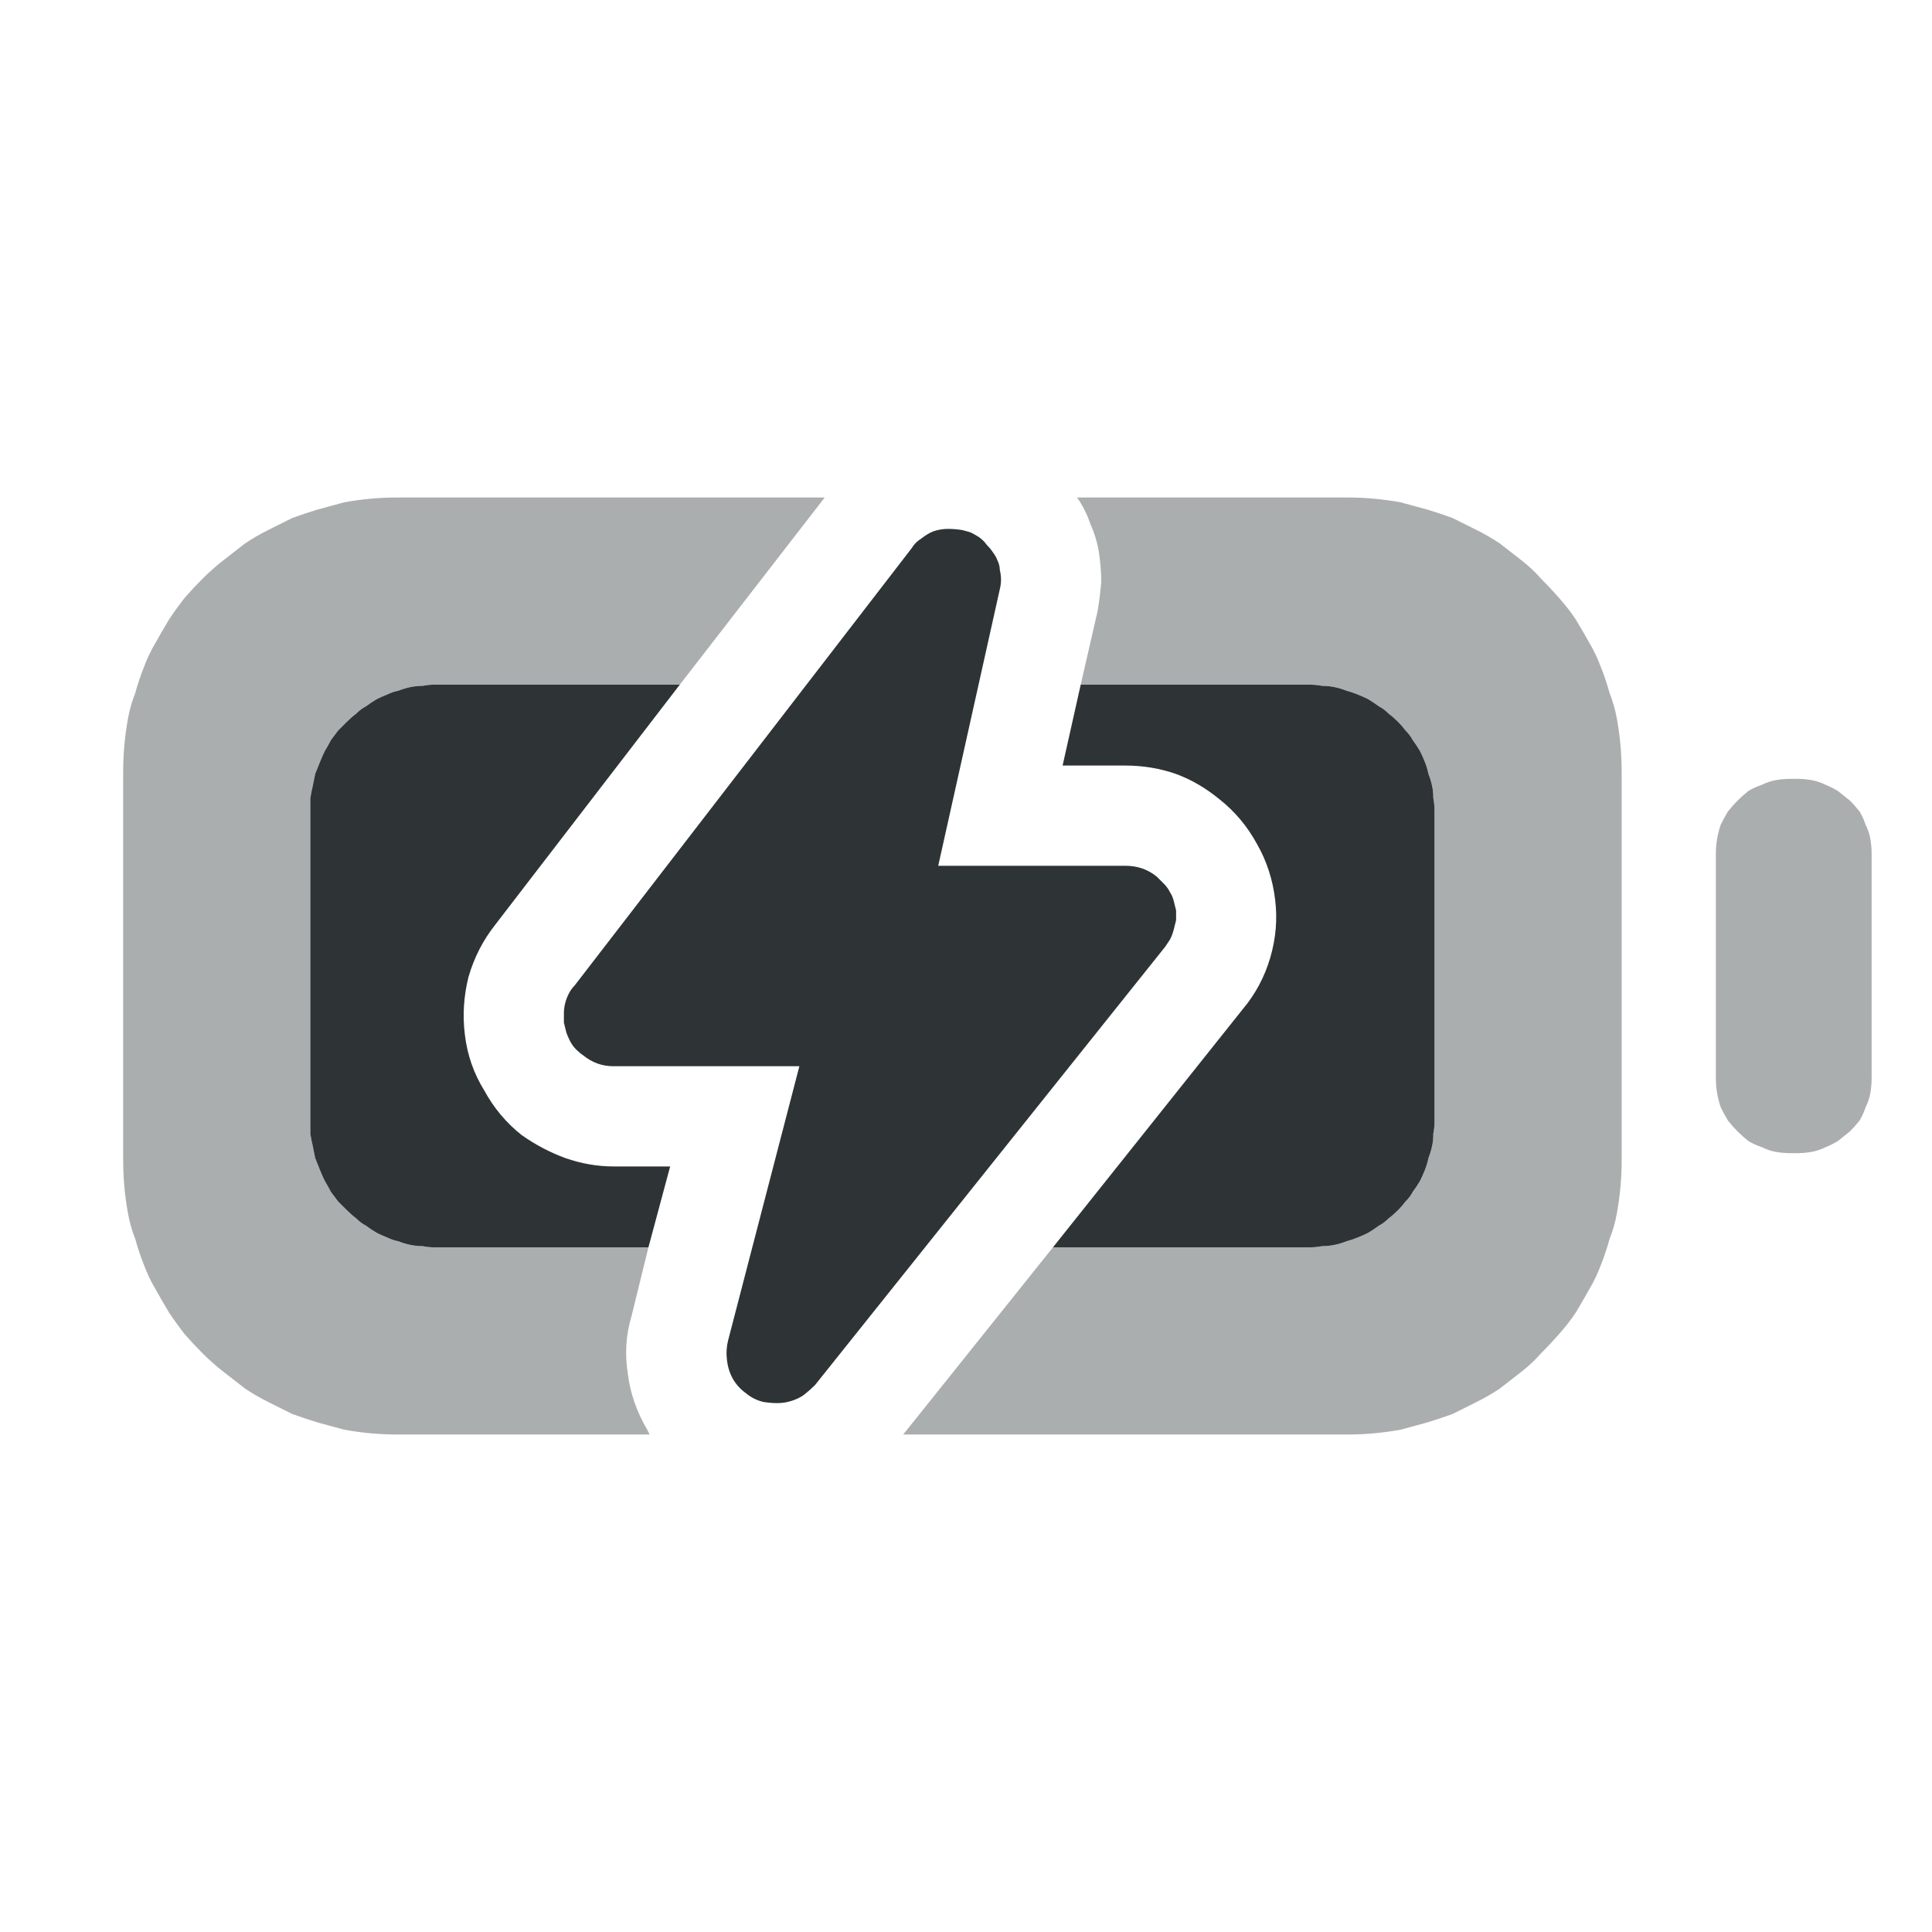
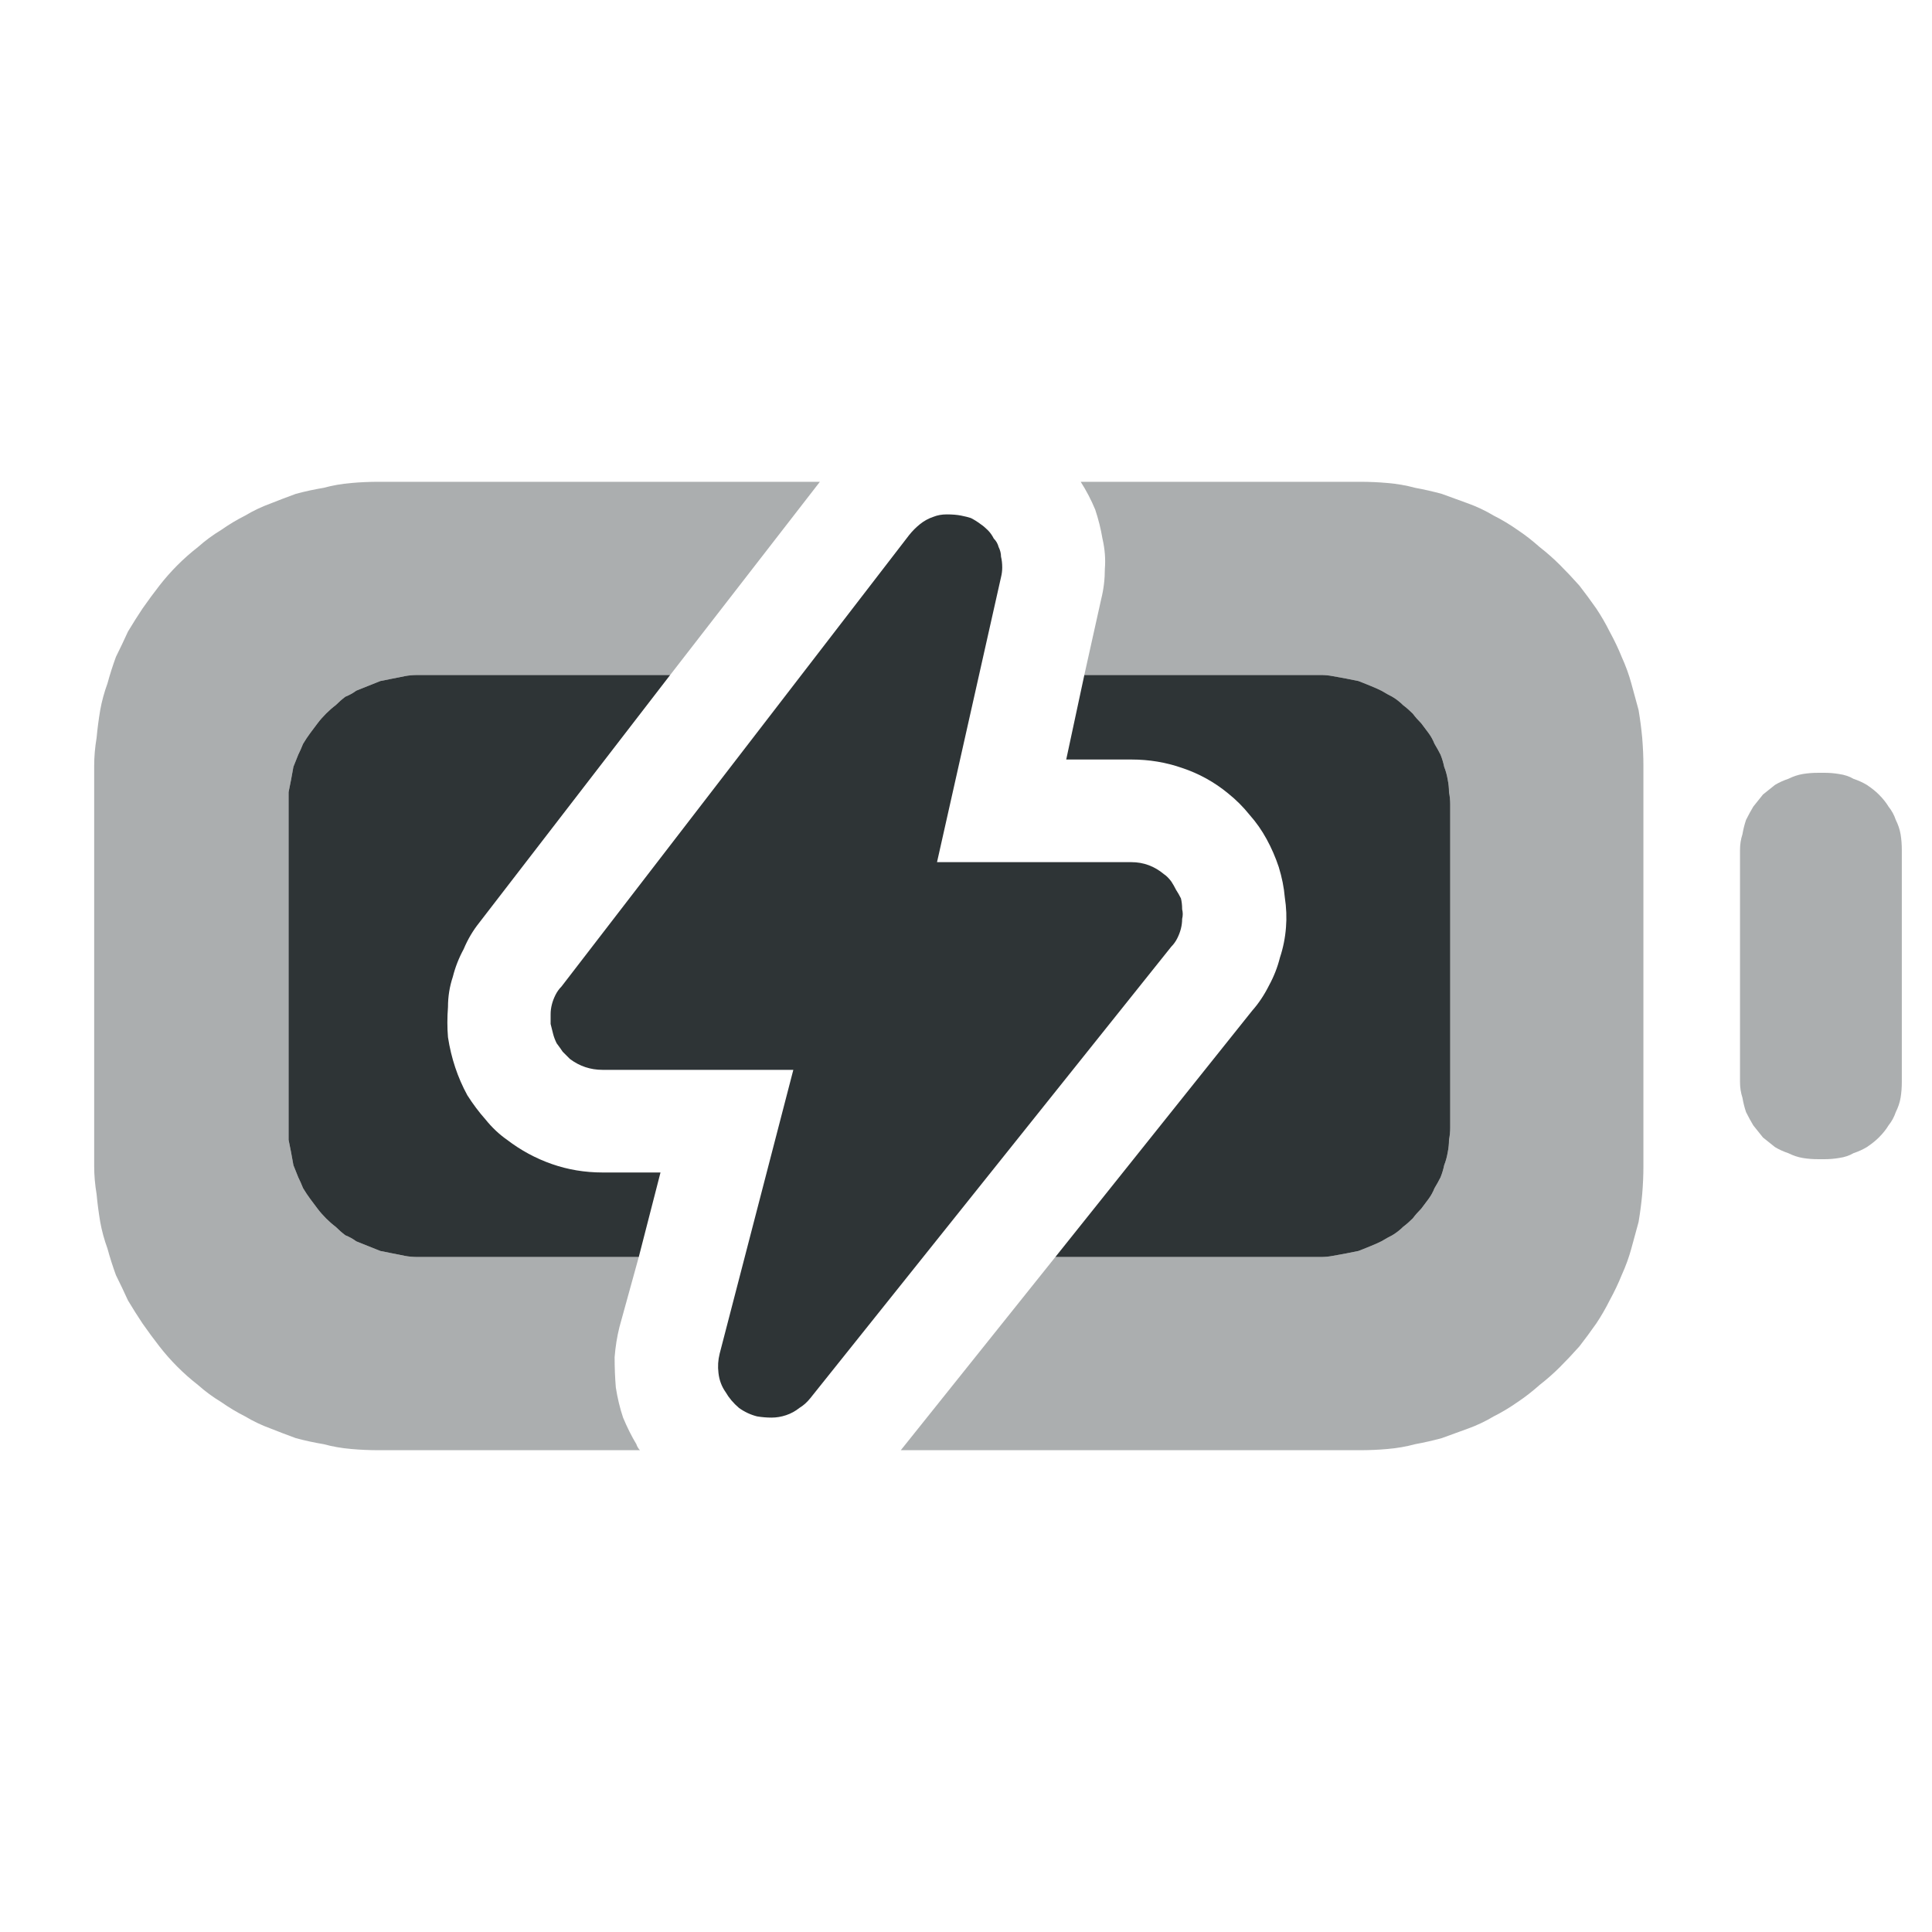
<svg xmlns="http://www.w3.org/2000/svg" width="16" height="16" viewBox="0 0 16 16" fill="#2e3436">
-   <path opacity="0.4" fill-rule="evenodd" d="M6.83 4.12L3.29 4.12Q3.18 4.12 3.07 4.13Q2.96 4.14 2.85 4.16Q2.74 4.19 2.63 4.22Q2.53 4.25 2.42 4.29Q2.32 4.34 2.22 4.39Q2.12 4.44 2.03 4.5Q1.94 4.57 1.85 4.64Q1.76 4.71 1.68 4.79Q1.6 4.87 1.53 4.95Q1.46 5.04 1.4 5.13Q1.34 5.23 1.29 5.32Q1.23 5.42 1.19 5.53Q1.15 5.63 1.12 5.74Q1.08 5.84 1.06 5.95Q1.04 6.06 1.03 6.17Q1.02 6.28 1.02 6.4L1.02 9.6Q1.02 9.72 1.03 9.83Q1.04 9.94 1.06 10.05Q1.08 10.16 1.12 10.26Q1.15 10.37 1.19 10.47Q1.23 10.58 1.29 10.68Q1.34 10.77 1.4 10.87Q1.46 10.96 1.53 11.05Q1.6 11.13 1.68 11.21Q1.76 11.29 1.85 11.36Q1.94 11.43 2.03 11.5Q2.12 11.56 2.22 11.61Q2.32 11.66 2.42 11.71Q2.53 11.75 2.63 11.78Q2.74 11.81 2.85 11.84Q2.96 11.86 3.07 11.87Q3.18 11.88 3.29 11.88L5.38 11.88Q5.37 11.86 5.36 11.84Q5.23 11.62 5.2 11.38Q5.16 11.13 5.23 10.9L5.37 10.33L3.6 10.33Q3.55 10.33 3.5 10.32Q3.45 10.32 3.4 10.31Q3.35 10.3 3.3 10.28Q3.25 10.27 3.21 10.25Q3.16 10.23 3.12 10.21Q3.07 10.18 3.03 10.15Q2.99 10.13 2.95 10.09Q2.91 10.06 2.87 10.02Q2.84 9.99 2.8 9.95Q2.77 9.91 2.74 9.87Q2.72 9.83 2.69 9.78Q2.67 9.74 2.65 9.69Q2.63 9.64 2.61 9.59Q2.6 9.54 2.59 9.49Q2.58 9.45 2.57 9.39Q2.57 9.34 2.57 9.29L2.57 6.71Q2.57 6.66 2.57 6.61Q2.58 6.55 2.59 6.51Q2.6 6.46 2.61 6.41Q2.63 6.36 2.65 6.31Q2.67 6.26 2.69 6.22Q2.72 6.17 2.74 6.13Q2.77 6.09 2.8 6.05Q2.84 6.01 2.87 5.98Q2.91 5.94 2.95 5.91Q2.99 5.87 3.03 5.85Q3.07 5.82 3.12 5.79Q3.16 5.77 3.21 5.75Q3.25 5.73 3.3 5.72Q3.35 5.7 3.4 5.69Q3.45 5.68 3.5 5.68Q3.55 5.67 3.6 5.67L5.63 5.67L6.83 4.12ZM9.09 5.06L8.95 5.67L10.84 5.67Q10.9 5.67 10.95 5.68Q11 5.68 11.05 5.69Q11.1 5.7 11.15 5.72Q11.19 5.73 11.24 5.75Q11.29 5.77 11.33 5.79Q11.38 5.82 11.42 5.85Q11.46 5.87 11.5 5.91Q11.54 5.94 11.58 5.98Q11.61 6.01 11.64 6.05Q11.68 6.09 11.7 6.13Q11.73 6.17 11.76 6.22Q11.78 6.26 11.8 6.31Q11.82 6.36 11.83 6.41Q11.85 6.46 11.86 6.51Q11.87 6.55 11.87 6.61Q11.88 6.66 11.88 6.71L11.88 9.29Q11.88 9.34 11.87 9.39Q11.87 9.45 11.86 9.49Q11.85 9.54 11.83 9.59Q11.82 9.64 11.8 9.69Q11.78 9.74 11.76 9.78Q11.73 9.83 11.7 9.87Q11.68 9.91 11.64 9.95Q11.61 9.99 11.58 10.02Q11.54 10.06 11.5 10.09Q11.46 10.13 11.42 10.15Q11.38 10.18 11.33 10.21Q11.29 10.23 11.24 10.25Q11.19 10.27 11.15 10.28Q11.1 10.3 11.05 10.31Q11 10.32 10.95 10.32Q10.9 10.33 10.84 10.33L8.72 10.33L7.48 11.88L11.16 11.88Q11.27 11.88 11.38 11.87Q11.49 11.86 11.6 11.84Q11.71 11.81 11.82 11.78Q11.92 11.75 12.03 11.71Q12.13 11.66 12.23 11.61Q12.33 11.56 12.42 11.5Q12.51 11.43 12.6 11.36Q12.69 11.29 12.76 11.21Q12.84 11.13 12.91 11.05Q12.99 10.96 13.05 10.87Q13.11 10.77 13.16 10.68Q13.22 10.58 13.26 10.47Q13.3 10.37 13.33 10.26Q13.37 10.16 13.39 10.05Q13.41 9.94 13.42 9.83Q13.43 9.72 13.43 9.6L13.43 6.4Q13.43 6.28 13.42 6.17Q13.41 6.06 13.39 5.95Q13.37 5.84 13.33 5.74Q13.3 5.63 13.26 5.53Q13.22 5.42 13.16 5.32Q13.11 5.23 13.05 5.13Q12.99 5.04 12.91 4.95Q12.84 4.87 12.76 4.79Q12.69 4.71 12.6 4.64Q12.51 4.57 12.42 4.5Q12.33 4.44 12.23 4.39Q12.13 4.34 12.03 4.29Q11.92 4.25 11.82 4.22Q11.71 4.19 11.6 4.16Q11.49 4.14 11.38 4.13Q11.27 4.12 11.16 4.12L8.92 4.12Q8.99 4.22 9.03 4.34Q9.08 4.45 9.1 4.57Q9.12 4.7 9.12 4.82Q9.11 4.94 9.09 5.06ZM14.21 8.93L14.21 7.07Q14.21 7.01 14.22 6.95Q14.23 6.89 14.25 6.83Q14.28 6.77 14.31 6.72Q14.35 6.67 14.39 6.63Q14.43 6.59 14.48 6.55Q14.53 6.52 14.59 6.5Q14.65 6.47 14.71 6.46Q14.77 6.45 14.83 6.45L14.88 6.45Q14.94 6.45 15 6.46Q15.06 6.47 15.12 6.5Q15.17 6.52 15.22 6.55Q15.27 6.59 15.32 6.63Q15.36 6.67 15.4 6.72Q15.43 6.77 15.45 6.83Q15.48 6.89 15.49 6.95Q15.5 7.01 15.5 7.07L15.5 8.93Q15.5 8.99 15.49 9.05Q15.48 9.11 15.45 9.17Q15.43 9.23 15.4 9.28Q15.36 9.33 15.32 9.37Q15.27 9.41 15.22 9.45Q15.17 9.48 15.12 9.5Q15.06 9.53 15 9.54Q14.94 9.55 14.88 9.55L14.83 9.55Q14.77 9.55 14.71 9.54Q14.65 9.53 14.59 9.5Q14.53 9.48 14.48 9.45Q14.43 9.41 14.39 9.37Q14.35 9.33 14.31 9.28Q14.28 9.23 14.25 9.17Q14.23 9.11 14.22 9.05Q14.21 8.99 14.21 8.93Z" />
-   <path fill-rule="evenodd" d="M7.97 4.39Q7.91 4.38 7.85 4.38Q7.79 4.38 7.73 4.4Q7.68 4.42 7.63 4.46Q7.58 4.49 7.55 4.54L4.76 8.16Q4.73 8.19 4.71 8.23Q4.69 8.27 4.68 8.31Q4.67 8.35 4.67 8.39Q4.67 8.43 4.67 8.47Q4.68 8.51 4.69 8.55Q4.7 8.58 4.72 8.62Q4.74 8.66 4.77 8.69Q4.8 8.72 4.83 8.74Q4.94 8.83 5.08 8.83L6.62 8.83L6.03 11.1Q6.01 11.18 6.02 11.26Q6.03 11.35 6.07 11.42Q6.11 11.49 6.18 11.54Q6.24 11.59 6.32 11.61Q6.38 11.62 6.44 11.62Q6.5 11.62 6.56 11.6Q6.62 11.58 6.66 11.55Q6.71 11.51 6.75 11.47L9.65 7.84Q9.67 7.81 9.69 7.78Q9.71 7.74 9.72 7.7Q9.73 7.66 9.74 7.62Q9.74 7.58 9.74 7.54Q9.73 7.5 9.72 7.46Q9.71 7.42 9.69 7.39Q9.67 7.35 9.64 7.32Q9.61 7.29 9.58 7.26Q9.47 7.17 9.32 7.17L7.77 7.17L8.28 4.88Q8.29 4.84 8.29 4.8Q8.29 4.76 8.28 4.72Q8.28 4.68 8.26 4.64Q8.25 4.61 8.22 4.57Q8.2 4.54 8.17 4.51Q8.15 4.48 8.11 4.45Q8.08 4.43 8.04 4.41Q8.01 4.4 7.97 4.39ZM3.6 5.67L5.63 5.67L4.1 7.66Q3.95 7.85 3.88 8.09Q3.82 8.33 3.85 8.57Q3.88 8.82 4.01 9.03Q4.13 9.25 4.32 9.4Q4.49 9.52 4.68 9.59Q4.88 9.66 5.08 9.66L5.55 9.66L5.37 10.33L3.6 10.33Q3.55 10.33 3.5 10.32Q3.45 10.32 3.4 10.31Q3.35 10.3 3.3 10.28Q3.25 10.27 3.21 10.25Q3.16 10.23 3.12 10.21Q3.07 10.18 3.03 10.15Q2.99 10.13 2.95 10.09Q2.91 10.06 2.87 10.02Q2.84 9.99 2.8 9.95Q2.77 9.91 2.74 9.87Q2.72 9.83 2.69 9.78Q2.67 9.74 2.65 9.69Q2.63 9.64 2.61 9.59Q2.6 9.54 2.59 9.49Q2.58 9.45 2.57 9.39Q2.57 9.34 2.57 9.29L2.57 6.71Q2.57 6.66 2.57 6.61Q2.58 6.55 2.59 6.51Q2.6 6.46 2.61 6.41Q2.63 6.36 2.65 6.31Q2.67 6.26 2.69 6.22Q2.72 6.17 2.74 6.13Q2.77 6.09 2.8 6.05Q2.84 6.01 2.87 5.98Q2.91 5.94 2.95 5.91Q2.99 5.87 3.03 5.85Q3.07 5.82 3.12 5.79Q3.16 5.77 3.21 5.75Q3.25 5.73 3.3 5.72Q3.35 5.7 3.4 5.69Q3.45 5.68 3.5 5.68Q3.55 5.67 3.6 5.67ZM10.84 10.33L8.72 10.33L10.29 8.36Q10.45 8.17 10.52 7.93Q10.59 7.69 10.56 7.45Q10.53 7.2 10.41 6.99Q10.29 6.77 10.1 6.62Q9.93 6.48 9.74 6.41Q9.54 6.34 9.32 6.34L8.8 6.34L8.95 5.67L10.84 5.67Q10.9 5.67 10.95 5.68Q11 5.68 11.05 5.69Q11.1 5.7 11.15 5.72Q11.19 5.73 11.24 5.75Q11.29 5.77 11.33 5.79Q11.38 5.82 11.42 5.85Q11.46 5.87 11.5 5.91Q11.54 5.94 11.58 5.98Q11.61 6.01 11.64 6.05Q11.68 6.09 11.7 6.13Q11.73 6.17 11.76 6.22Q11.78 6.26 11.8 6.31Q11.82 6.36 11.83 6.41Q11.85 6.46 11.86 6.51Q11.87 6.55 11.87 6.61Q11.88 6.66 11.88 6.71L11.88 9.29Q11.88 9.34 11.87 9.39Q11.87 9.45 11.86 9.49Q11.85 9.54 11.83 9.59Q11.82 9.64 11.8 9.69Q11.78 9.74 11.76 9.78Q11.73 9.83 11.7 9.87Q11.68 9.91 11.64 9.95Q11.61 9.99 11.58 10.02Q11.54 10.06 11.5 10.09Q11.46 10.13 11.42 10.15Q11.38 10.18 11.33 10.21Q11.29 10.23 11.24 10.25Q11.19 10.27 11.15 10.28Q11.1 10.3 11.05 10.31Q11 10.32 10.95 10.32Q10.9 10.33 10.84 10.33Z" />
+   <path opacity="0.4" fill-rule="evenodd" d="M6.79 3.99L3.14 3.99Q3.02 3.99 2.91 4Q2.79 4.01 2.68 4.04Q2.56 4.06 2.45 4.09Q2.34 4.13 2.24 4.17Q2.13 4.21 2.03 4.27Q1.93 4.32 1.83 4.39Q1.73 4.45 1.64 4.53Q1.55 4.6 1.47 4.68Q1.39 4.76 1.32 4.85Q1.25 4.94 1.18 5.04Q1.12 5.13 1.06 5.23Q1.01 5.34 0.96 5.44Q0.92 5.55 0.89 5.66Q0.85 5.77 0.83 5.88Q0.81 6 0.8 6.11Q0.78 6.23 0.78 6.34L0.78 9.66Q0.78 9.77 0.8 9.89Q0.81 10 0.83 10.12Q0.85 10.23 0.89 10.34Q0.92 10.45 0.96 10.56Q1.01 10.66 1.06 10.77Q1.12 10.87 1.18 10.96Q1.25 11.06 1.32 11.15Q1.39 11.24 1.47 11.32Q1.55 11.4 1.64 11.47Q1.73 11.55 1.83 11.61Q1.93 11.68 2.03 11.73Q2.13 11.79 2.24 11.83Q2.34 11.87 2.45 11.91Q2.56 11.94 2.68 11.96Q2.79 11.99 2.91 12Q3.02 12.01 3.14 12.01L5.3 12.01Q5.28 11.99 5.27 11.96Q5.21 11.86 5.16 11.74Q5.12 11.62 5.1 11.49Q5.09 11.37 5.09 11.24Q5.1 11.11 5.13 10.99L5.29 10.41L3.46 10.41Q3.4 10.41 3.35 10.4Q3.3 10.39 3.25 10.38Q3.2 10.37 3.15 10.36Q3.1 10.34 3.05 10.32Q3 10.3 2.95 10.28Q2.91 10.25 2.86 10.23Q2.82 10.2 2.78 10.16Q2.74 10.13 2.7 10.09Q2.66 10.05 2.63 10.01Q2.6 9.97 2.57 9.93Q2.54 9.89 2.51 9.84Q2.49 9.79 2.47 9.75Q2.45 9.7 2.43 9.65Q2.42 9.6 2.41 9.54Q2.4 9.49 2.39 9.44Q2.39 9.39 2.39 9.34L2.39 6.66Q2.39 6.61 2.39 6.56Q2.4 6.51 2.41 6.46Q2.42 6.4 2.43 6.35Q2.45 6.3 2.47 6.25Q2.49 6.21 2.51 6.16Q2.54 6.11 2.57 6.07Q2.6 6.03 2.63 5.99Q2.66 5.95 2.7 5.91Q2.74 5.87 2.78 5.84Q2.82 5.8 2.86 5.77Q2.91 5.75 2.95 5.72Q3 5.7 3.05 5.68Q3.1 5.66 3.15 5.64Q3.2 5.63 3.25 5.62Q3.3 5.61 3.35 5.6Q3.4 5.59 3.46 5.59L5.55 5.59L6.79 3.99ZM9.12 4.96L8.98 5.59L10.94 5.59Q10.99 5.59 11.04 5.6Q11.1 5.61 11.15 5.62Q11.2 5.63 11.25 5.64Q11.3 5.66 11.35 5.68Q11.4 5.7 11.44 5.72Q11.49 5.75 11.53 5.77Q11.58 5.8 11.62 5.84Q11.66 5.87 11.7 5.91Q11.73 5.95 11.77 5.99Q11.8 6.03 11.83 6.07Q11.86 6.11 11.88 6.16Q11.91 6.21 11.93 6.25Q11.95 6.3 11.96 6.35Q11.98 6.4 11.99 6.46Q12 6.51 12 6.56Q12.01 6.61 12.01 6.66L12.01 9.34Q12.01 9.39 12 9.44Q12 9.49 11.99 9.54Q11.98 9.6 11.96 9.65Q11.95 9.7 11.93 9.75Q11.91 9.79 11.88 9.84Q11.86 9.89 11.83 9.93Q11.8 9.97 11.77 10.01Q11.73 10.05 11.7 10.09Q11.66 10.13 11.62 10.16Q11.58 10.2 11.53 10.23Q11.49 10.25 11.44 10.28Q11.4 10.3 11.35 10.32Q11.3 10.34 11.25 10.36Q11.2 10.37 11.15 10.38Q11.1 10.39 11.04 10.4Q10.99 10.41 10.94 10.41L8.74 10.41L7.46 12.01L11.26 12.01Q11.38 12.01 11.49 12Q11.61 11.99 11.72 11.96Q11.83 11.94 11.94 11.91Q12.05 11.87 12.16 11.83Q12.27 11.79 12.37 11.73Q12.47 11.68 12.57 11.61Q12.66 11.55 12.75 11.47Q12.84 11.4 12.92 11.32Q13 11.24 13.08 11.15Q13.15 11.06 13.22 10.96Q13.28 10.87 13.33 10.77Q13.39 10.66 13.43 10.56Q13.48 10.45 13.51 10.34Q13.54 10.23 13.57 10.12Q13.59 10 13.6 9.89Q13.61 9.77 13.61 9.66L13.61 6.34Q13.61 6.23 13.6 6.11Q13.59 6 13.57 5.88Q13.54 5.77 13.51 5.66Q13.48 5.55 13.43 5.44Q13.39 5.34 13.33 5.23Q13.28 5.13 13.22 5.04Q13.15 4.94 13.08 4.85Q13 4.76 12.92 4.68Q12.84 4.6 12.75 4.53Q12.66 4.45 12.57 4.39Q12.47 4.32 12.37 4.27Q12.27 4.21 12.16 4.17Q12.05 4.13 11.94 4.09Q11.83 4.06 11.72 4.04Q11.61 4.01 11.49 4Q11.38 3.99 11.26 3.99L8.95 3.99Q9.02 4.1 9.07 4.22Q9.11 4.34 9.13 4.46Q9.16 4.59 9.15 4.71Q9.15 4.84 9.12 4.96ZM14.41 8.96L14.41 7.04Q14.41 6.97 14.43 6.91Q14.44 6.85 14.46 6.79Q14.49 6.73 14.52 6.68Q14.56 6.63 14.6 6.58Q14.65 6.54 14.7 6.5Q14.75 6.47 14.81 6.45Q14.87 6.42 14.93 6.41Q14.99 6.4 15.06 6.4L15.11 6.4Q15.17 6.4 15.23 6.41Q15.3 6.42 15.35 6.45Q15.41 6.47 15.46 6.5Q15.52 6.54 15.56 6.58Q15.61 6.63 15.64 6.68Q15.68 6.73 15.7 6.79Q15.73 6.85 15.74 6.91Q15.75 6.97 15.75 7.04L15.75 8.96Q15.75 9.03 15.74 9.09Q15.73 9.15 15.7 9.21Q15.68 9.27 15.64 9.32Q15.61 9.37 15.56 9.42Q15.52 9.46 15.46 9.5Q15.41 9.53 15.35 9.55Q15.3 9.58 15.23 9.59Q15.17 9.6 15.11 9.6L15.06 9.6Q14.99 9.6 14.93 9.59Q14.87 9.58 14.81 9.55Q14.75 9.53 14.7 9.5Q14.65 9.46 14.6 9.42Q14.56 9.37 14.52 9.32Q14.49 9.27 14.46 9.21Q14.44 9.15 14.43 9.09Q14.41 9.03 14.41 8.96Z" />
+   <path fill-rule="evenodd" d="M7.96 4.27Q7.91 4.26 7.84 4.26Q7.78 4.26 7.73 4.28Q7.67 4.3 7.62 4.34Q7.57 4.38 7.53 4.43L4.65 8.17Q4.62 8.2 4.6 8.24Q4.58 8.28 4.57 8.32Q4.56 8.36 4.56 8.4Q4.56 8.44 4.56 8.48Q4.57 8.52 4.58 8.56Q4.59 8.6 4.61 8.64Q4.64 8.68 4.66 8.71Q4.69 8.74 4.72 8.77Q4.84 8.86 4.99 8.86L6.57 8.86L5.96 11.21Q5.94 11.29 5.95 11.37Q5.96 11.46 6.01 11.53Q6.05 11.6 6.12 11.66Q6.19 11.71 6.27 11.73Q6.33 11.74 6.39 11.74Q6.45 11.74 6.51 11.72Q6.57 11.7 6.62 11.66Q6.67 11.63 6.71 11.58L9.7 7.84Q9.73 7.81 9.75 7.77Q9.77 7.73 9.78 7.69Q9.79 7.65 9.79 7.61Q9.8 7.57 9.79 7.53Q9.79 7.48 9.78 7.44Q9.76 7.4 9.74 7.37Q9.72 7.33 9.7 7.3Q9.67 7.26 9.64 7.24Q9.52 7.14 9.37 7.14L7.76 7.14L8.29 4.78Q8.3 4.74 8.3 4.7Q8.3 4.65 8.29 4.61Q8.29 4.57 8.27 4.53Q8.26 4.49 8.23 4.46Q8.21 4.42 8.18 4.39Q8.15 4.36 8.12 4.34Q8.08 4.31 8.04 4.29Q8.01 4.28 7.96 4.27ZM3.46 5.59L5.55 5.59L3.97 7.64Q3.89 7.74 3.84 7.86Q3.78 7.97 3.75 8.09Q3.71 8.21 3.71 8.34Q3.7 8.47 3.71 8.59Q3.73 8.72 3.77 8.84Q3.81 8.96 3.87 9.07Q3.94 9.18 4.02 9.27Q4.1 9.37 4.2 9.44Q4.37 9.57 4.57 9.64Q4.77 9.71 4.99 9.71L5.47 9.71L5.29 10.41L3.46 10.41Q3.4 10.41 3.35 10.4Q3.3 10.39 3.25 10.38Q3.2 10.37 3.15 10.36Q3.1 10.34 3.05 10.32Q3 10.3 2.95 10.28Q2.91 10.25 2.86 10.23Q2.82 10.2 2.78 10.16Q2.74 10.13 2.7 10.09Q2.66 10.05 2.63 10.01Q2.6 9.97 2.57 9.93Q2.54 9.89 2.51 9.84Q2.49 9.79 2.47 9.75Q2.45 9.7 2.43 9.65Q2.42 9.6 2.41 9.54Q2.4 9.49 2.39 9.44Q2.39 9.39 2.39 9.34L2.39 6.66Q2.39 6.61 2.39 6.56Q2.4 6.51 2.41 6.46Q2.42 6.4 2.43 6.35Q2.45 6.3 2.47 6.25Q2.49 6.21 2.51 6.16Q2.54 6.11 2.57 6.07Q2.6 6.03 2.63 5.99Q2.66 5.95 2.7 5.91Q2.74 5.87 2.78 5.84Q2.82 5.8 2.86 5.77Q2.91 5.75 2.95 5.72Q3 5.7 3.05 5.68Q3.1 5.66 3.15 5.64Q3.2 5.63 3.25 5.62Q3.3 5.61 3.35 5.6Q3.4 5.59 3.46 5.59ZM10.94 10.41L8.74 10.41L10.37 8.37Q10.45 8.28 10.51 8.16Q10.57 8.05 10.6 7.93Q10.64 7.81 10.65 7.68Q10.66 7.56 10.64 7.43Q10.63 7.31 10.59 7.18Q10.55 7.06 10.49 6.95Q10.43 6.84 10.35 6.75Q10.27 6.65 10.17 6.57Q10 6.43 9.79 6.36Q9.59 6.29 9.37 6.29L8.83 6.29L8.98 5.59L10.94 5.59Q10.99 5.59 11.04 5.6Q11.1 5.61 11.15 5.62Q11.2 5.63 11.25 5.64Q11.3 5.66 11.35 5.68Q11.4 5.7 11.44 5.72Q11.49 5.75 11.53 5.77Q11.58 5.8 11.62 5.84Q11.66 5.87 11.7 5.91Q11.73 5.95 11.77 5.99Q11.8 6.03 11.83 6.07Q11.86 6.11 11.88 6.16Q11.91 6.21 11.93 6.25Q11.95 6.3 11.96 6.35Q11.98 6.4 11.99 6.46Q12 6.51 12 6.56Q12.01 6.61 12.01 6.66L12.01 9.34Q12.01 9.39 12 9.44Q12 9.49 11.99 9.54Q11.98 9.6 11.96 9.65Q11.95 9.7 11.93 9.75Q11.91 9.79 11.88 9.84Q11.86 9.89 11.83 9.93Q11.8 9.97 11.77 10.01Q11.73 10.05 11.7 10.09Q11.66 10.13 11.62 10.16Q11.58 10.2 11.53 10.23Q11.49 10.25 11.44 10.28Q11.4 10.3 11.35 10.32Q11.3 10.34 11.25 10.36Q11.2 10.37 11.15 10.38Q11.1 10.39 11.04 10.4Q10.99 10.41 10.94 10.41Z" />
</svg>
